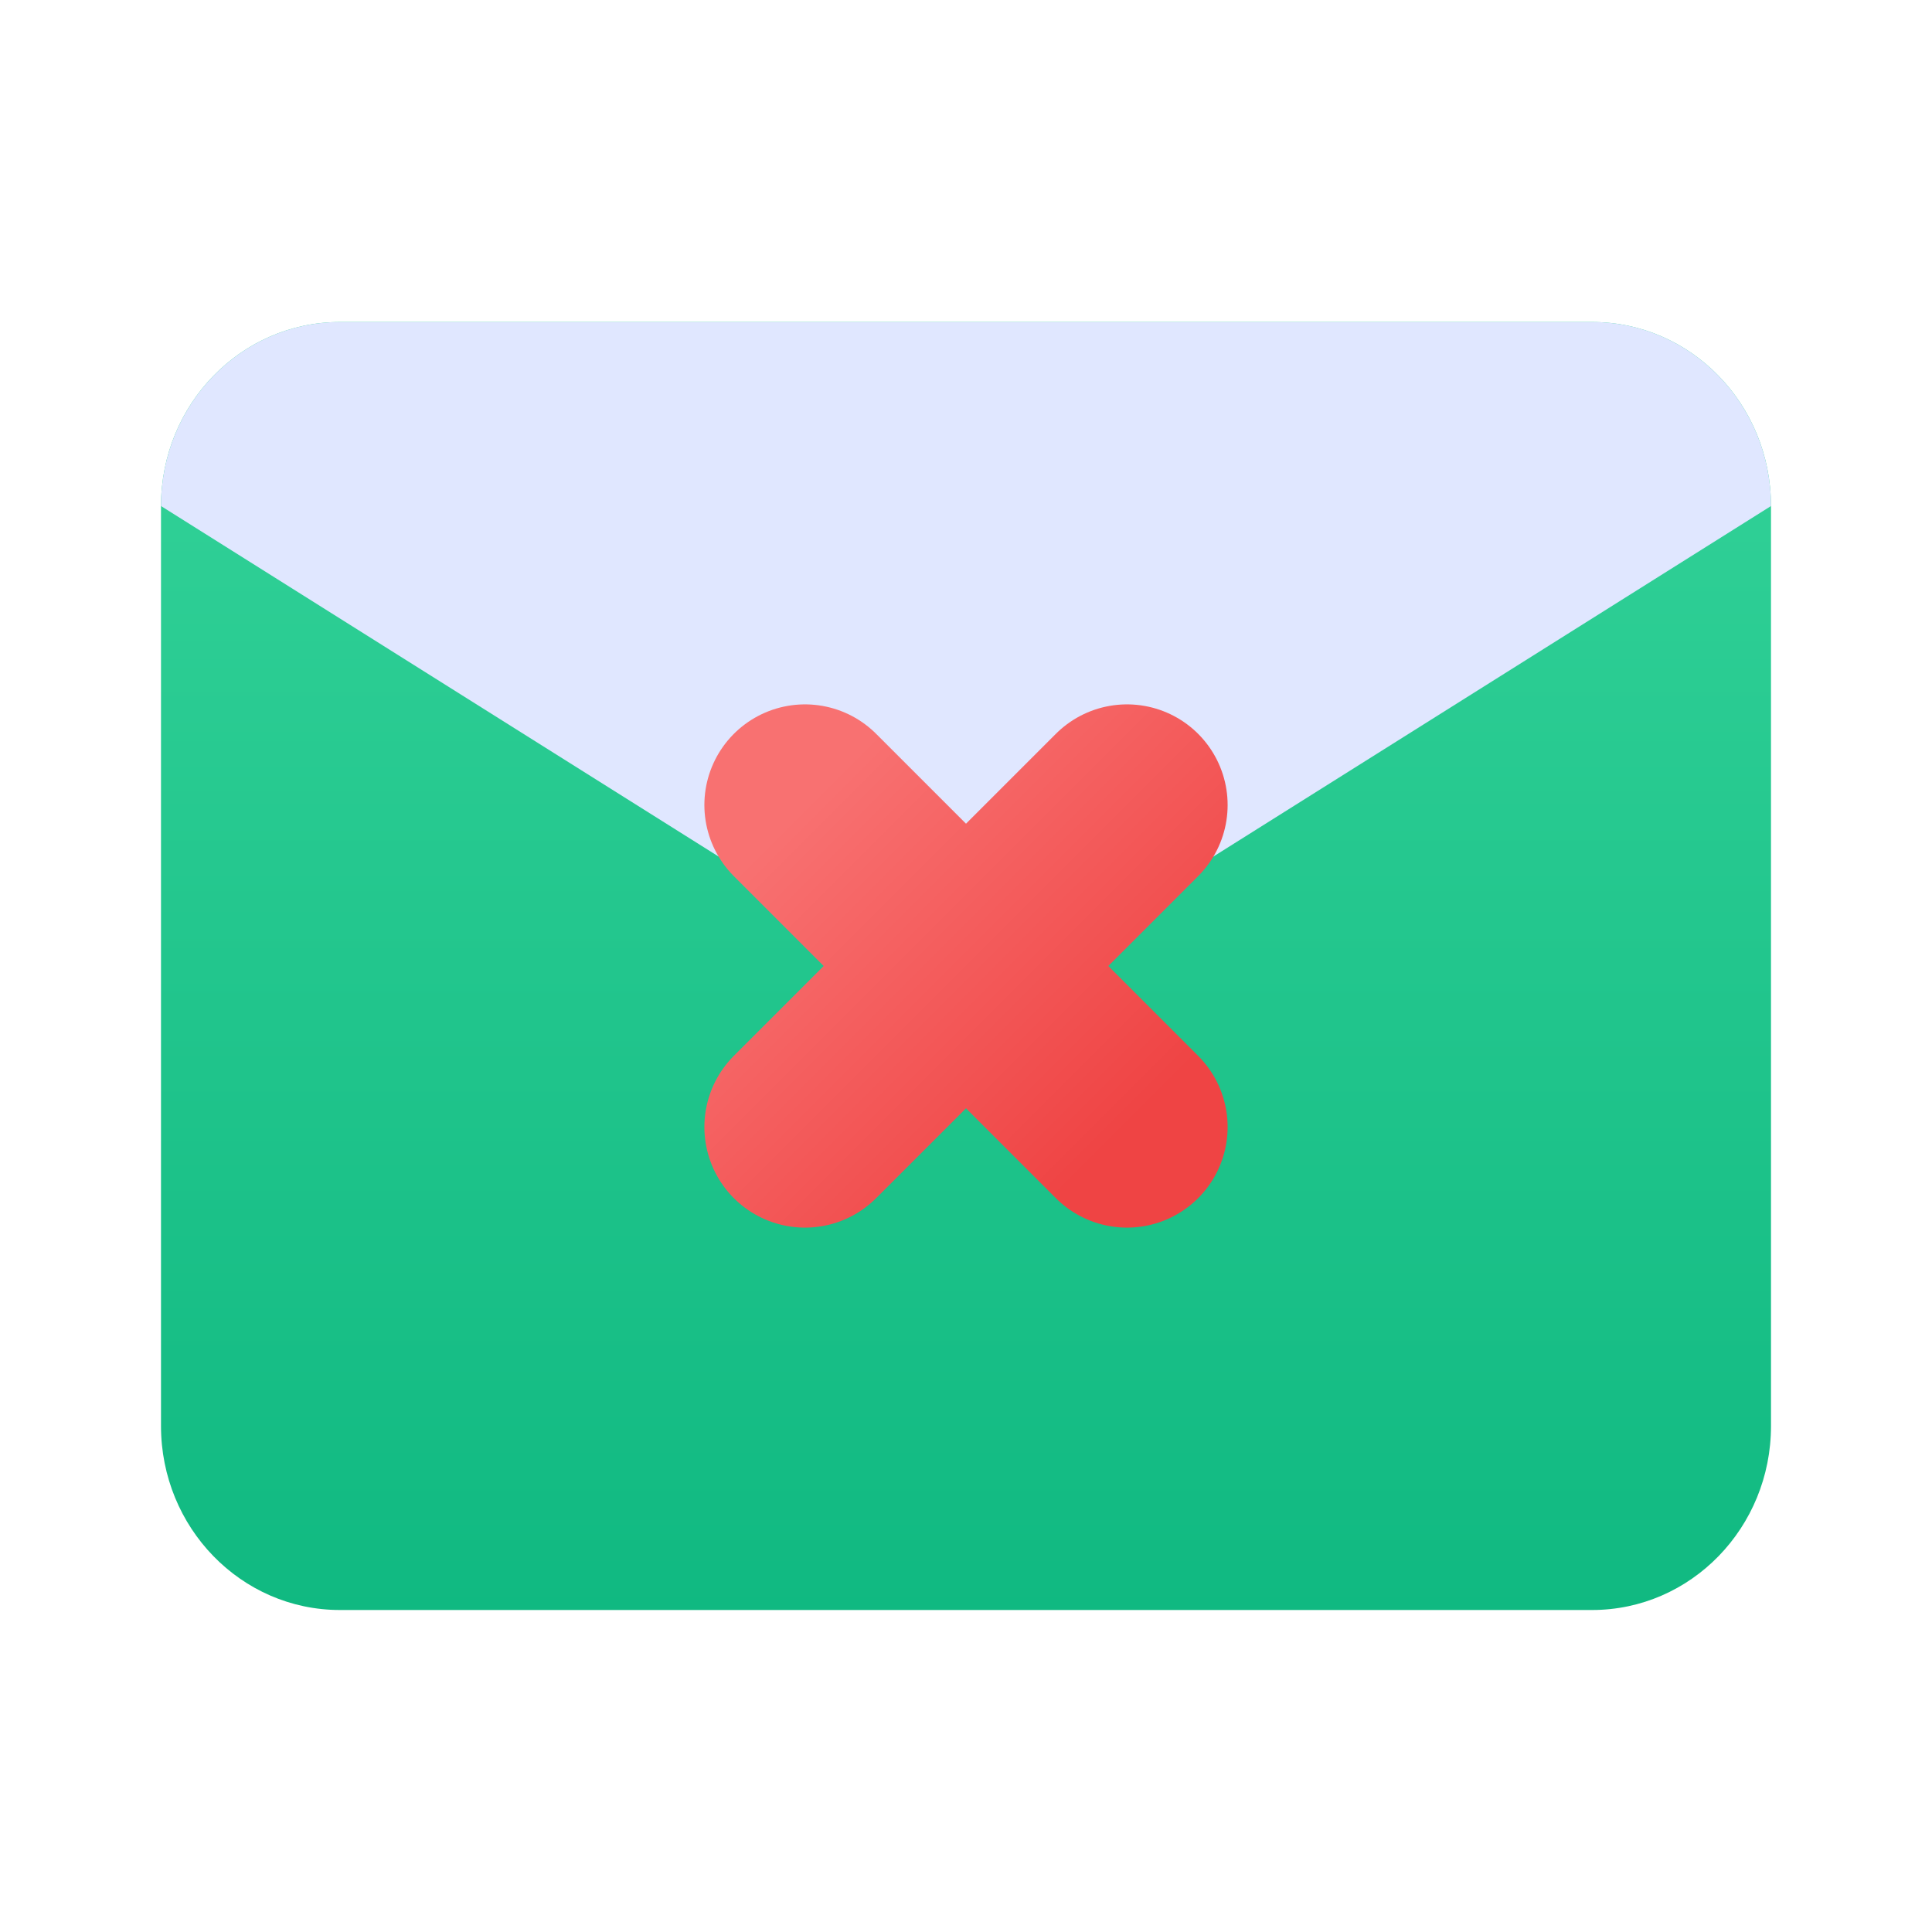
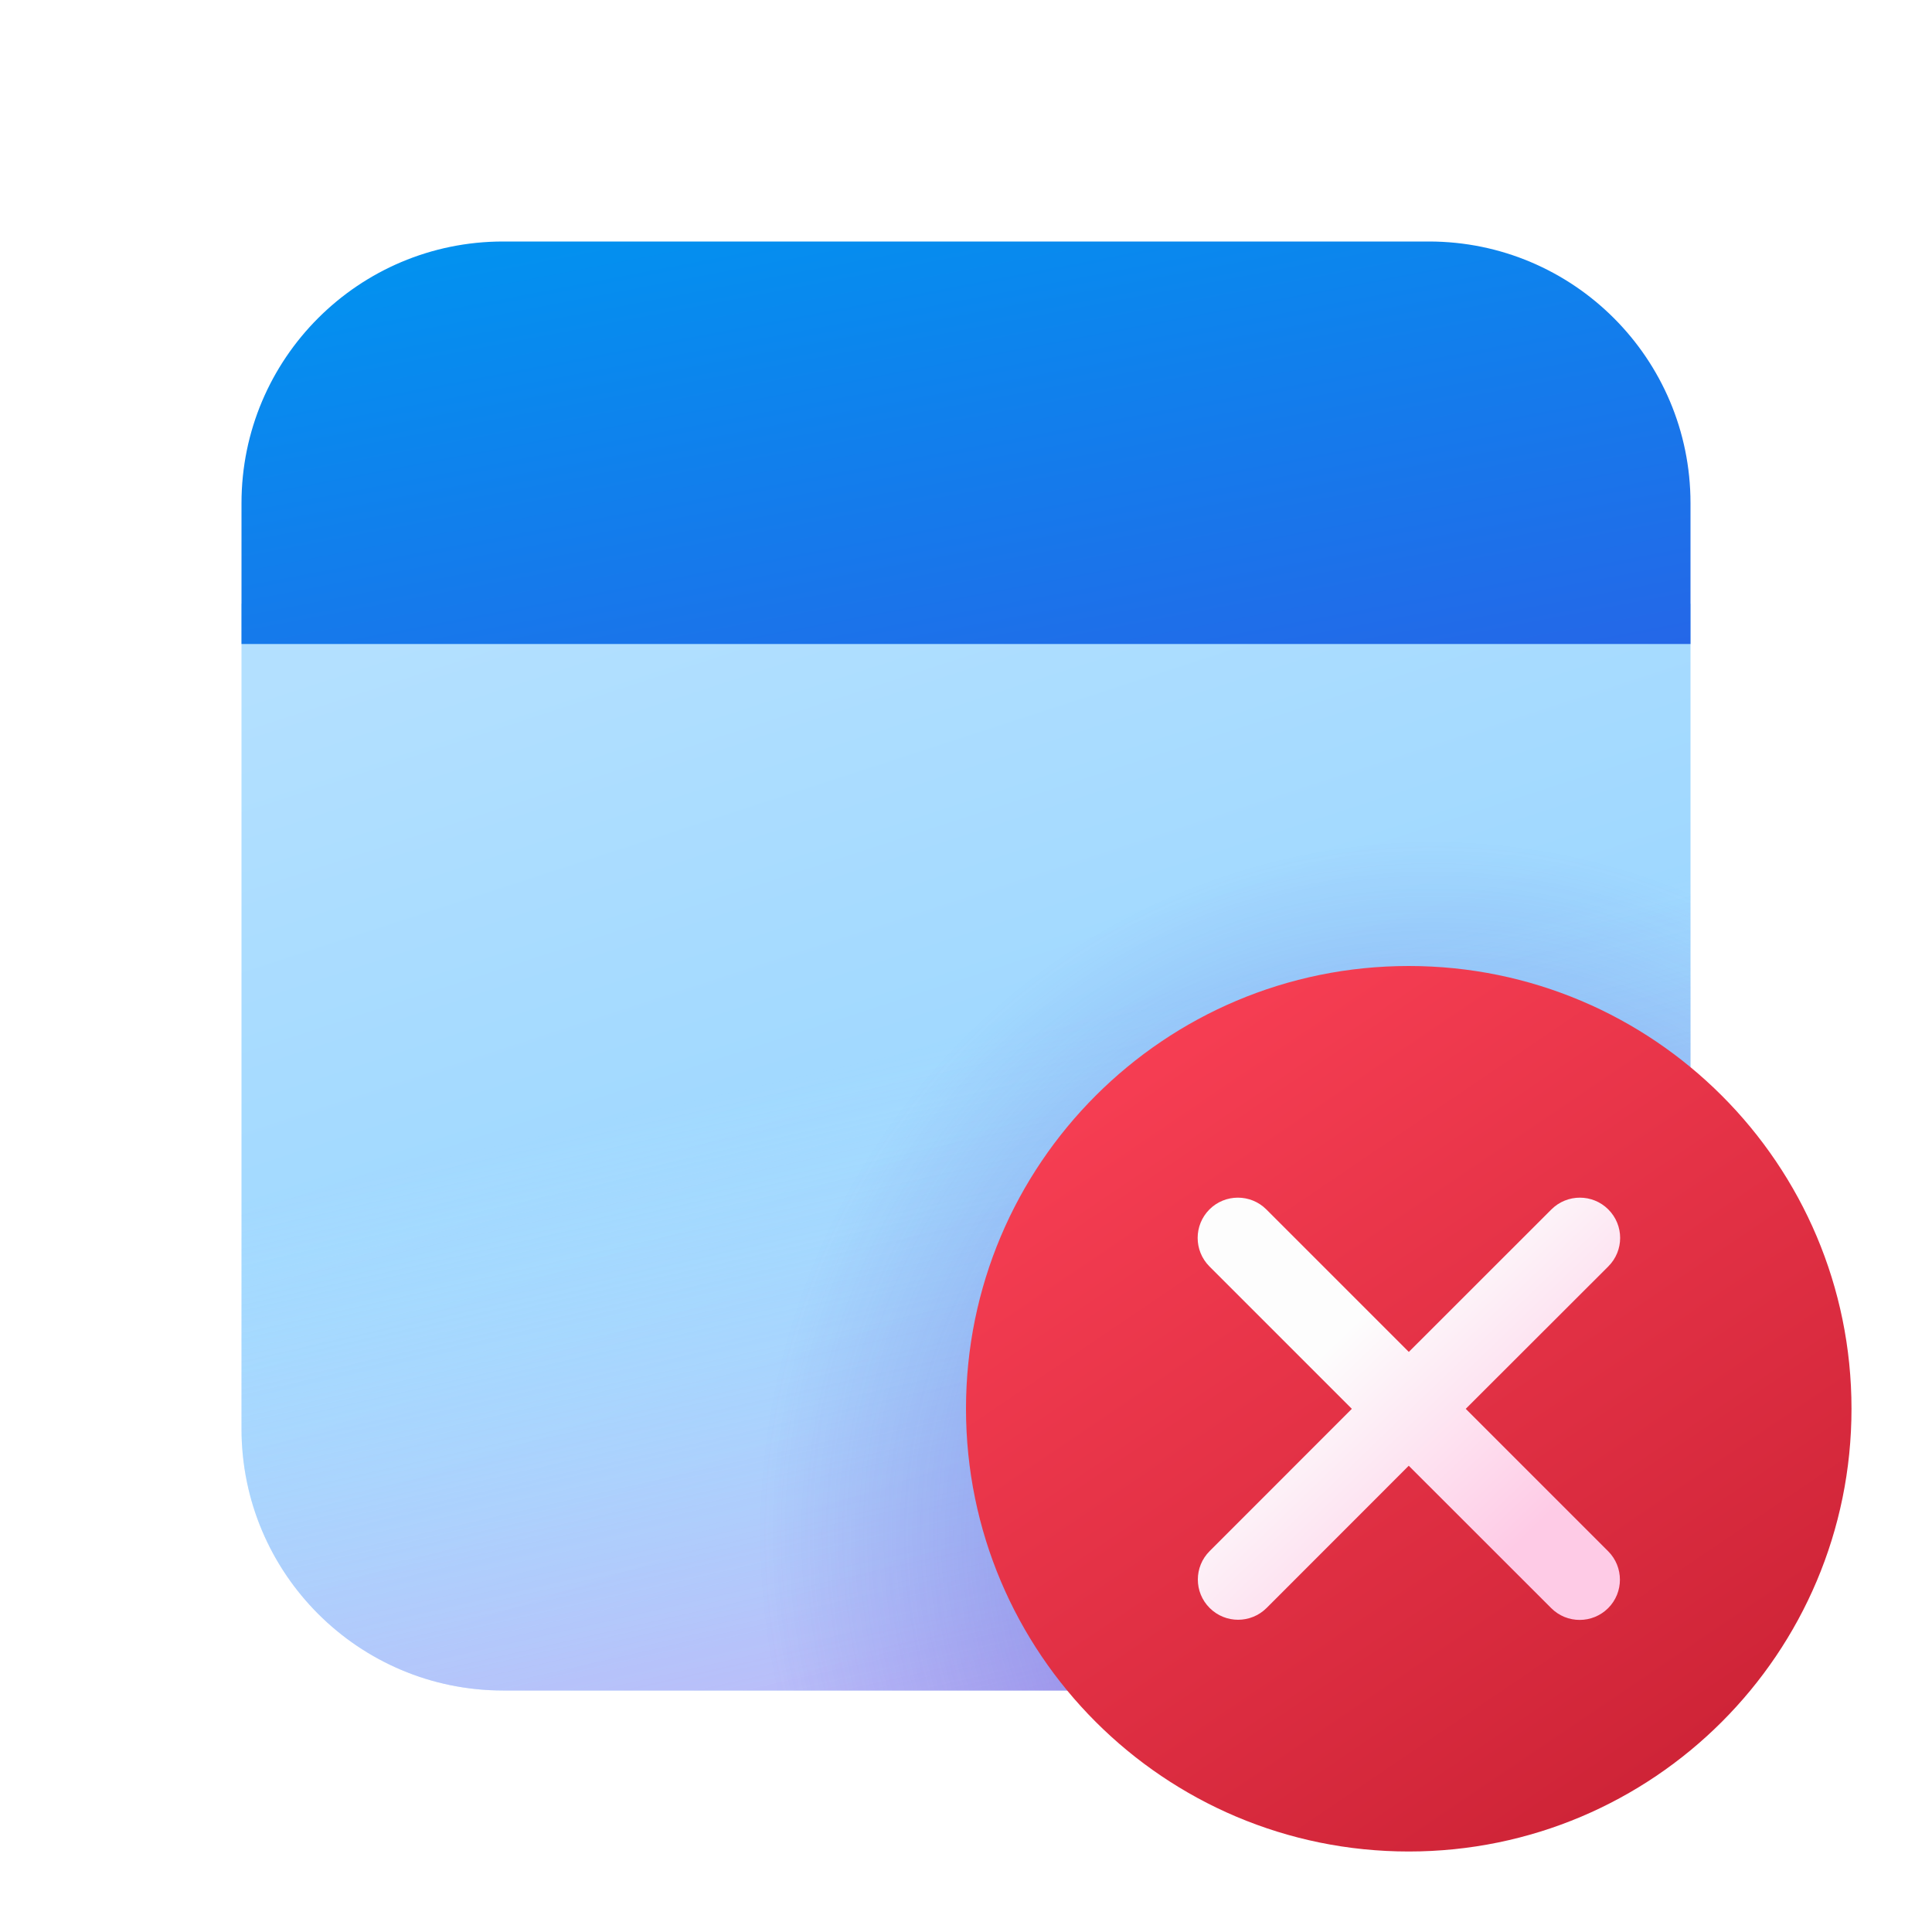
- <svg xmlns="http://www.w3.org/2000/svg" width="24" height="24" viewBox="0 0 24 24">
+ <svg xmlns="http://www.w3.org/2000/svg" width="24" height="24" viewBox="0 0 24 24" fill="none">
+   <path d="M21 7.5V17.75C21 19.545 19.545 21 17.75 21H6.25C4.455 21 3 19.545 3 17.75V7.5L12 6.5L21 7.5Z" fill="url(#paint0_linear_378174_9823)" />
+   <path d="M21 7.5V17.75C21 19.545 19.545 21 17.75 21H6.25C4.455 21 3 19.545 3 17.75V7.5L12 6.5L21 7.5Z" fill="url(#paint1_linear_378174_9823)" />
+   <path d="M21 7.5V17.75C21 19.545 19.545 21 17.75 21H6.25C4.455 21 3 19.545 3 17.75V7.5L12 6.5L21 7.5Z" fill="url(#paint2_radial_378174_9823)" fill-opacity="0.3" />
+   <path d="M17.75 3C19.545 3 21 4.455 21 6.25V8H3V6.25C3 4.455 4.455 3 6.25 3H17.75Z" fill="url(#paint3_linear_378174_9823)" />
+   <path d="M17.5 12C20.538 12 23 14.462 23 17.5C23 20.538 20.538 23 17.5 23C14.462 23 12 20.538 12 17.5C12 14.462 14.462 12 17.5 12Z" fill="url(#paint4_linear_378174_9823)" />
+   <path d="M15.024 15.024C14.829 15.22 14.829 15.536 15.024 15.732L16.793 17.501L15.027 19.268C14.831 19.463 14.831 19.78 15.027 19.975C15.222 20.17 15.538 20.17 15.734 19.975L17.5 18.208L19.27 19.977C19.465 20.172 19.781 20.172 19.977 19.977C20.172 19.782 20.172 19.465 19.977 19.27L18.208 17.501L19.979 15.732C20.175 15.536 20.175 15.22 19.979 15.024C19.784 14.829 19.468 14.829 19.272 15.024L17.501 16.794L15.731 15.024C15.536 14.829 15.219 14.829 15.024 15.024Z" fill="url(#paint5_linear_378174_9823)" />
  <defs>
-     <linearGradient id="mailGradient" x1="0%" y1="0%" x2="0%" y2="100%">
-       <stop offset="0%" stop-color="#34d399" />
-       <stop offset="100%" stop-color="#10b981" />
+     <linearGradient id="paint0_linear_378174_9823" x1="9.429" y1="6.5" x2="14.137" y2="20.932" gradientUnits="userSpaceOnUse">
+       <stop stop-color="#B3E0FF" />
+       <stop offset="1" stop-color="#8CD0FF" />
    </linearGradient>
-     <linearGradient id="crossGradient" x1="0%" y1="0%" x2="100%" y2="100%">
-       <stop offset="0%" stop-color="#f87171" />
-       <stop offset="100%" stop-color="#ef4444" />
+     <linearGradient id="paint1_linear_378174_9823" x1="13.929" y1="12.432" x2="16.625" y2="24.267" gradientUnits="userSpaceOnUse">
+       <stop stop-color="#DCF8FF" stop-opacity="0" />
+       <stop offset="1" stop-color="#FF6CE8" stop-opacity="0.7" />
+     </linearGradient>
+     <radialGradient id="paint2_radial_378174_9823" cx="0" cy="0" r="1" gradientUnits="userSpaceOnUse" gradientTransform="translate(17.7857 19.0227) rotate(90) scale(8.56818 8.35714)">
+       <stop offset="0.535" stop-color="#4A43CB" />
+       <stop offset="1" stop-color="#4A43CB" stop-opacity="0" />
+     </radialGradient>
+     <linearGradient id="paint3_linear_378174_9823" x1="3.723" y1="3" x2="5.356" y2="11.537" gradientUnits="userSpaceOnUse">
+       <stop stop-color="#0094F0" />
+       <stop offset="1" stop-color="#2764E7" />
+     </linearGradient>
+     <linearGradient id="paint4_linear_378174_9823" x1="13.719" y1="12.688" x2="20.938" y2="23.344" gradientUnits="userSpaceOnUse">
+       <stop stop-color="#F83F54" />
+       <stop offset="1" stop-color="#CA2134" />
+     </linearGradient>
+     <linearGradient id="paint5_linear_378174_9823" x1="15.503" y1="17.701" x2="17.857" y2="20.149" gradientUnits="userSpaceOnUse">
+       <stop stop-color="#FDFDFD" />
+       <stop offset="1" stop-color="#FECBE6" />
    </linearGradient>
  </defs>
-   <path fill="url(#mailGradient)" d="M2 6.286C2 5.023 2.995 4 4.222 4h15.556C21.005 4 22 5.023 22 6.286v11.428C22 18.977 21.005 20 19.778 20H4.222C2.995 20 2 18.977 2 17.714Z" />
-   <path fill="#e0e7ff" d="M4.222 4C2.995 4 2 5.023 2 6.286l10 6.286l10-6.286C22 5.023 21.005 4 19.778 4H4.222Z" />
-   <path fill="url(#crossGradient)" d="M10 14l2-2m0 0l2-2m-2 2l-2-2m2 2l2 2" stroke="url(#crossGradient)" stroke-width="2.5" stroke-linecap="round" stroke-linejoin="round" />
</svg>
